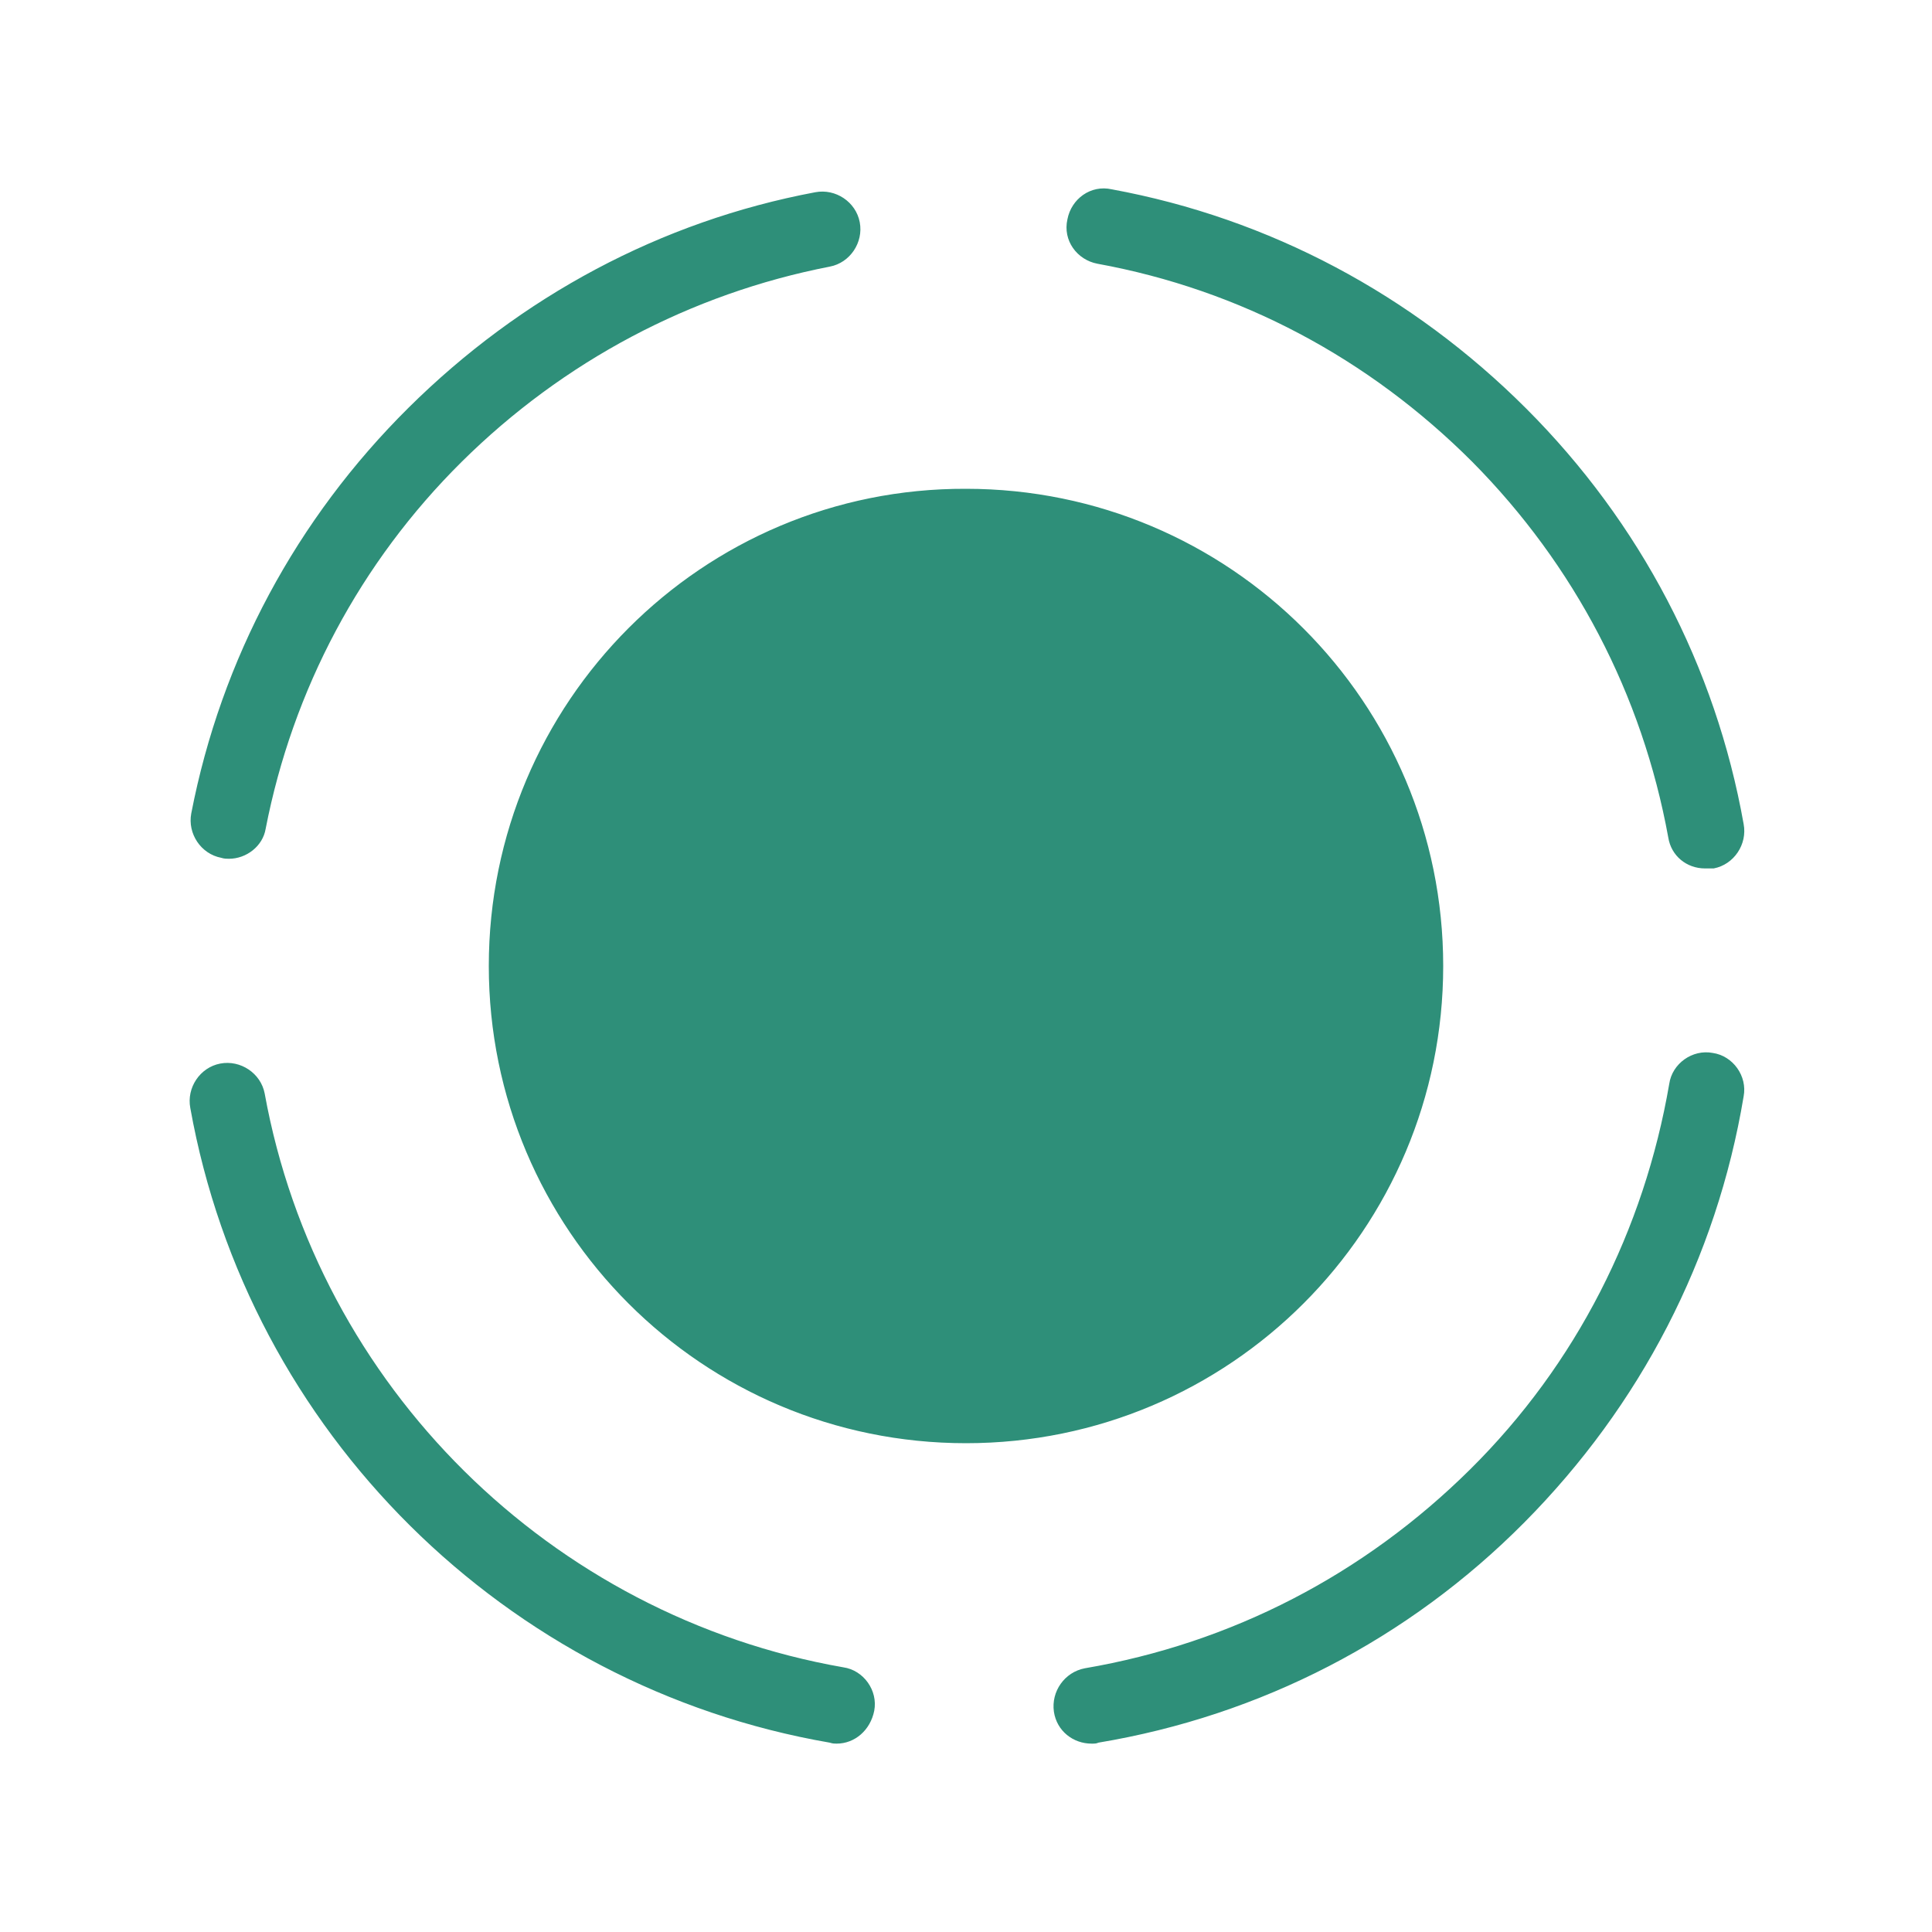
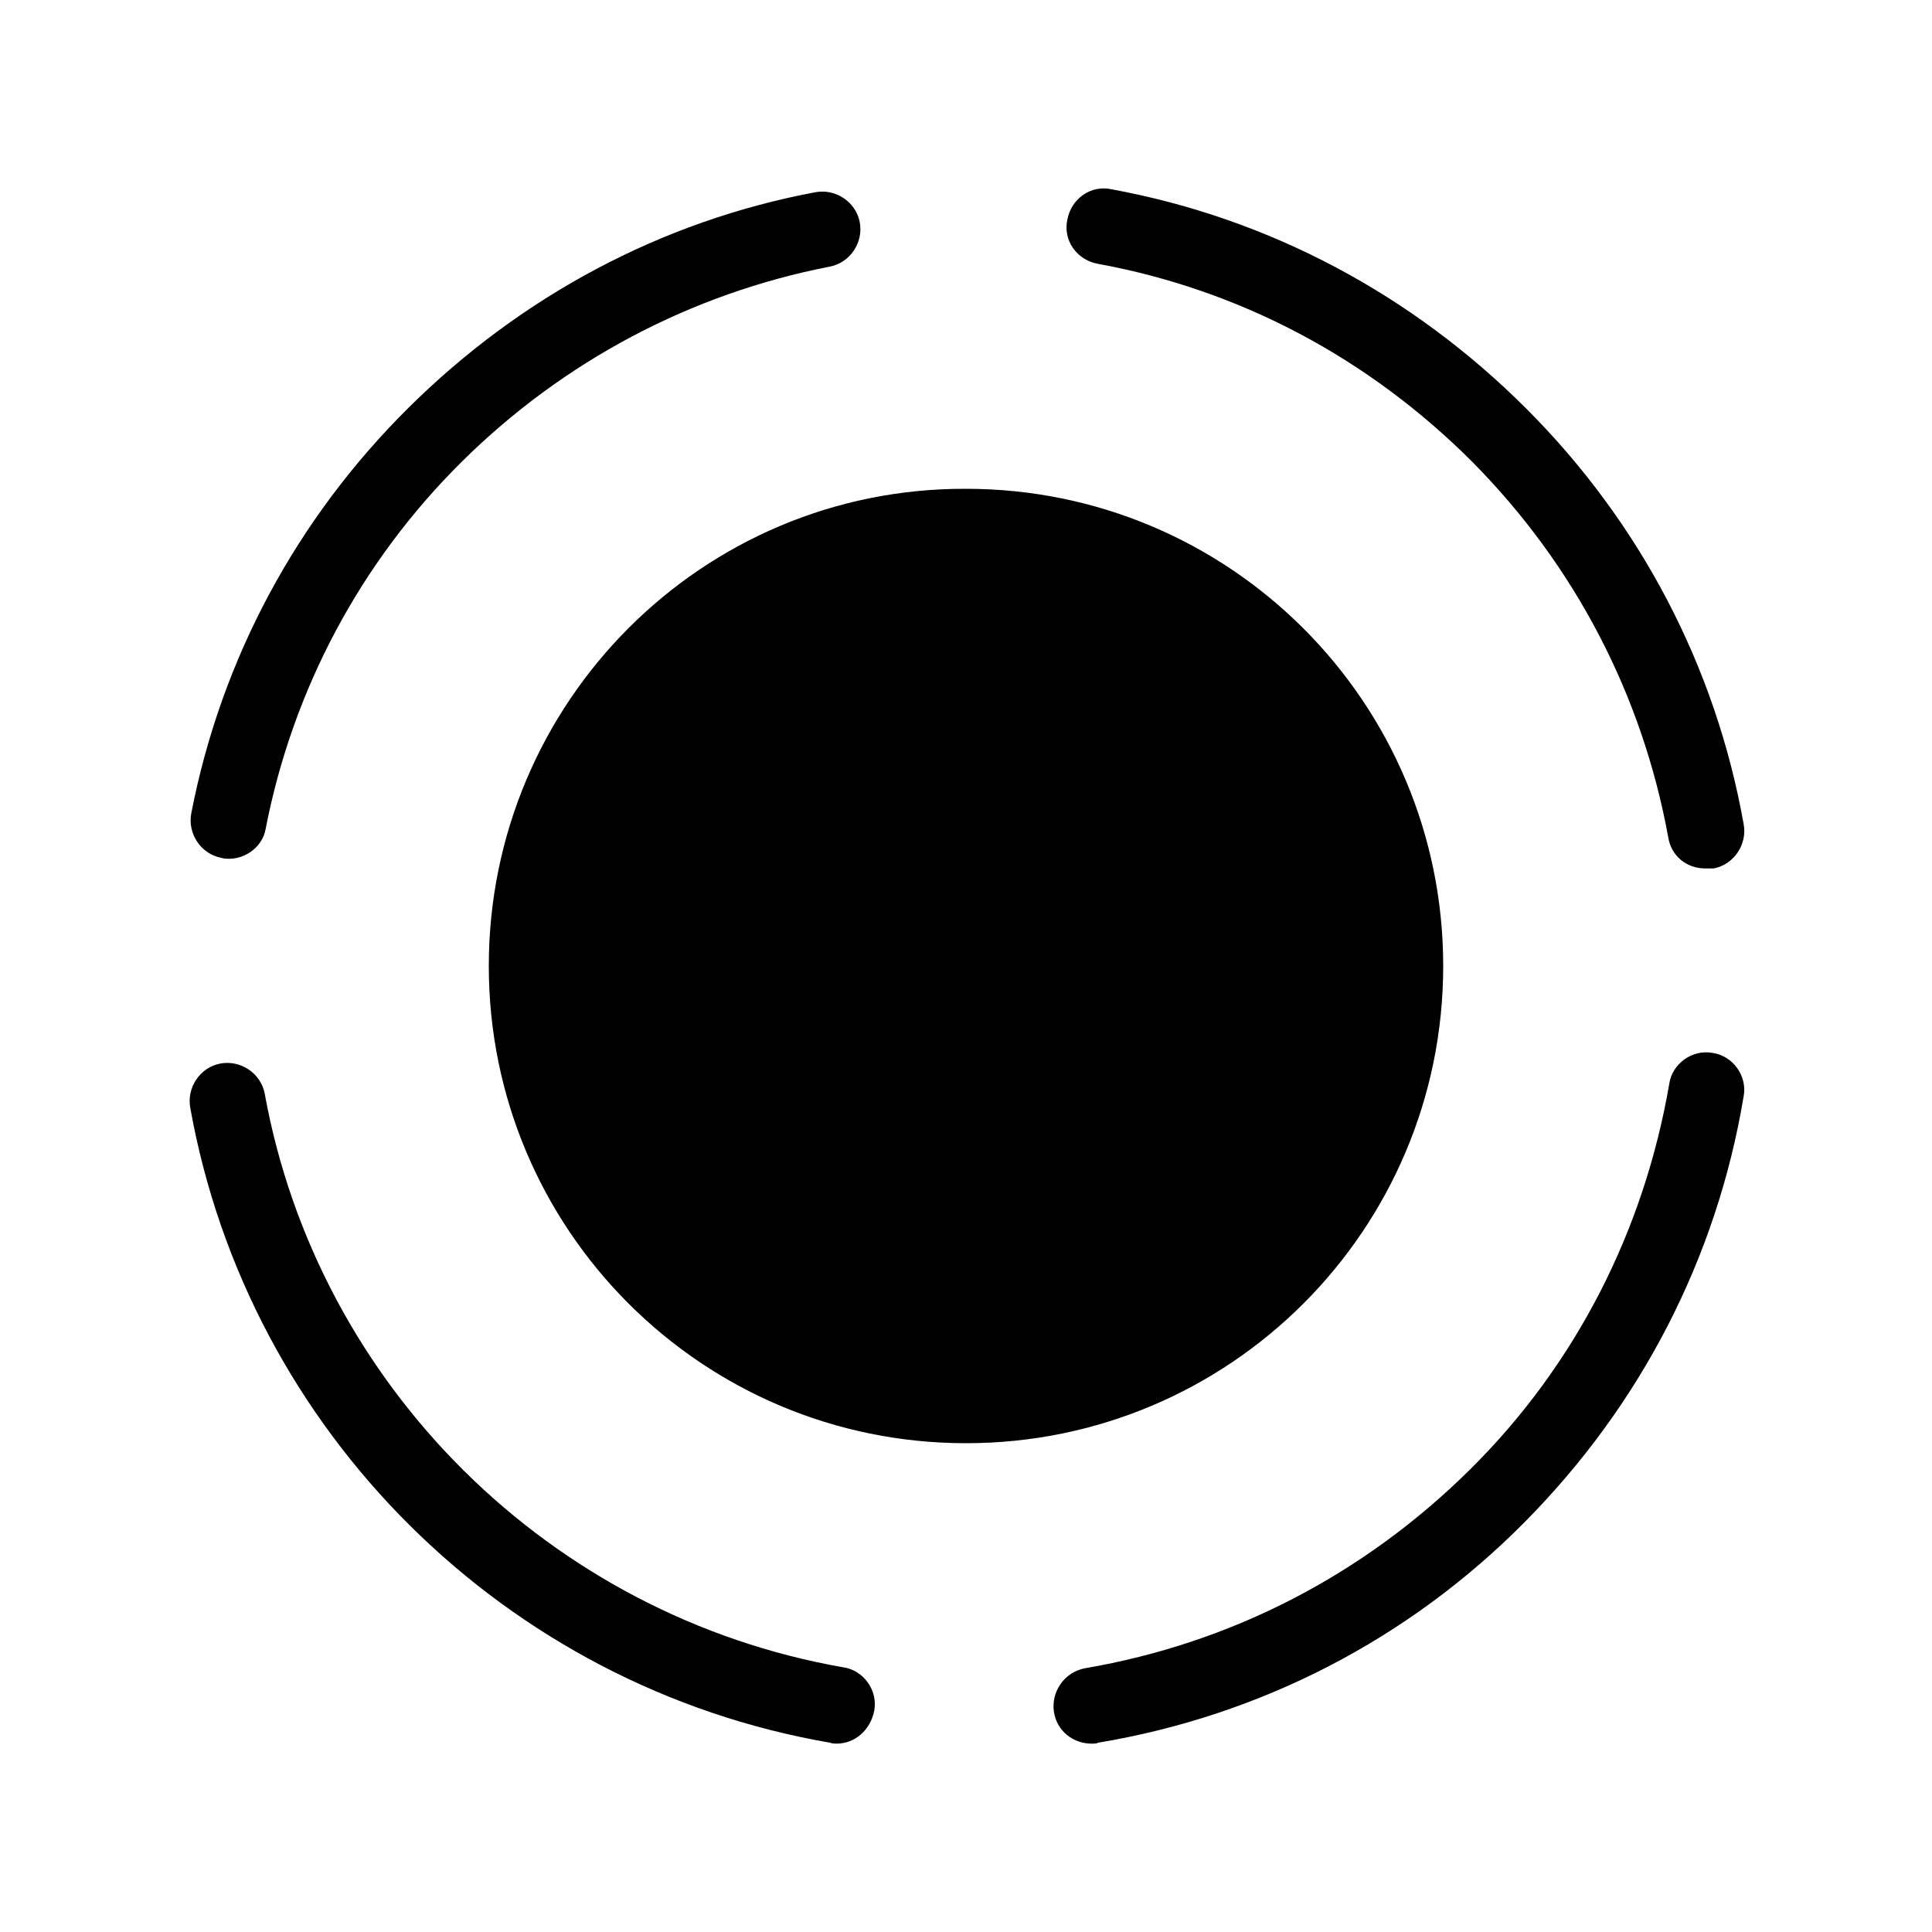
<svg xmlns="http://www.w3.org/2000/svg" t="1732789624998" class="icon" viewBox="0 0 1024 1024" version="1.1" p-id="44653" width="200" height="200">
-   <path d="M121.344 455.168c-1.024 0-2.56 0-4.096-0.512-10.752-2.048-17.92-12.8-15.872-23.552 15.872-81.92 55.808-156.16 115.2-215.04s133.632-98.816 215.552-114.176c10.752-2.048 21.504 5.12 23.552 15.872 2.048 10.752-5.12 21.504-15.872 23.552-73.728 14.336-141.312 50.176-195.072 103.424-53.76 53.248-89.6 120.832-103.936 194.56-1.536 9.216-10.24 15.872-19.456 15.872zM443.392 924.16c-1.024 0-2.048 0-3.584-0.512-172.032-29.696-308.224-164.864-338.944-336.384-2.048-10.752 5.12-21.504 15.872-23.552 10.752-2.048 21.504 5.12 23.552 15.872 28.16 155.136 151.552 276.992 306.688 304.128 10.752 1.536 18.432 12.288 16.384 23.04-2.048 10.24-10.24 17.408-19.968 17.408z m135.168 0c-9.728 0-18.432-6.656-19.968-16.896-1.536-10.752 5.632-20.992 16.384-23.04 77.824-13.312 147.968-49.664 204.288-105.472s92.16-126.976 105.472-204.288c1.536-10.752 12.288-18.432 23.04-16.384 10.752 1.536 18.432 12.288 16.384 23.04-14.336 86.016-54.784 163.84-116.224 225.792s-139.776 102.4-225.792 116.736c-1.024 0.512-2.048 0.512-3.584 0.512z m325.12-463.872c-9.728 0-17.92-6.656-19.456-16.384C870.4 368.128 834.56 299.52 780.288 244.736c-54.784-54.784-122.88-91.136-198.656-104.96-10.752-2.048-18.432-12.288-15.872-23.552 2.048-10.752 12.288-18.432 23.552-15.872 83.456 15.36 159.232 55.808 219.648 116.224 60.416 60.416 100.352 136.704 115.2 220.16 2.048 10.752-5.12 21.504-15.872 23.552h-4.608zM259.072 512c0 139.776 113.152 252.928 252.928 252.928S764.928 651.776 764.928 512 651.776 259.072 512 259.072C372.224 258.56 259.072 372.224 259.072 512z" fill="#2e8f79" p-id="44654" />
+   <path d="M121.344 455.168c-1.024 0-2.56 0-4.096-0.512-10.752-2.048-17.92-12.8-15.872-23.552 15.872-81.92 55.808-156.16 115.2-215.04s133.632-98.816 215.552-114.176c10.752-2.048 21.504 5.12 23.552 15.872 2.048 10.752-5.12 21.504-15.872 23.552-73.728 14.336-141.312 50.176-195.072 103.424-53.76 53.248-89.6 120.832-103.936 194.56-1.536 9.216-10.24 15.872-19.456 15.872zM443.392 924.16c-1.024 0-2.048 0-3.584-0.512-172.032-29.696-308.224-164.864-338.944-336.384-2.048-10.752 5.12-21.504 15.872-23.552 10.752-2.048 21.504 5.12 23.552 15.872 28.16 155.136 151.552 276.992 306.688 304.128 10.752 1.536 18.432 12.288 16.384 23.04-2.048 10.24-10.24 17.408-19.968 17.408z m135.168 0c-9.728 0-18.432-6.656-19.968-16.896-1.536-10.752 5.632-20.992 16.384-23.04 77.824-13.312 147.968-49.664 204.288-105.472s92.16-126.976 105.472-204.288c1.536-10.752 12.288-18.432 23.04-16.384 10.752 1.536 18.432 12.288 16.384 23.04-14.336 86.016-54.784 163.84-116.224 225.792s-139.776 102.4-225.792 116.736c-1.024 0.512-2.048 0.512-3.584 0.512z m325.12-463.872c-9.728 0-17.92-6.656-19.456-16.384C870.4 368.128 834.56 299.52 780.288 244.736c-54.784-54.784-122.88-91.136-198.656-104.96-10.752-2.048-18.432-12.288-15.872-23.552 2.048-10.752 12.288-18.432 23.552-15.872 83.456 15.36 159.232 55.808 219.648 116.224 60.416 60.416 100.352 136.704 115.2 220.16 2.048 10.752-5.12 21.504-15.872 23.552h-4.608zM259.072 512c0 139.776 113.152 252.928 252.928 252.928S764.928 651.776 764.928 512 651.776 259.072 512 259.072C372.224 258.56 259.072 372.224 259.072 512z" fill="currentColor" p-id="44654" />
</svg>
